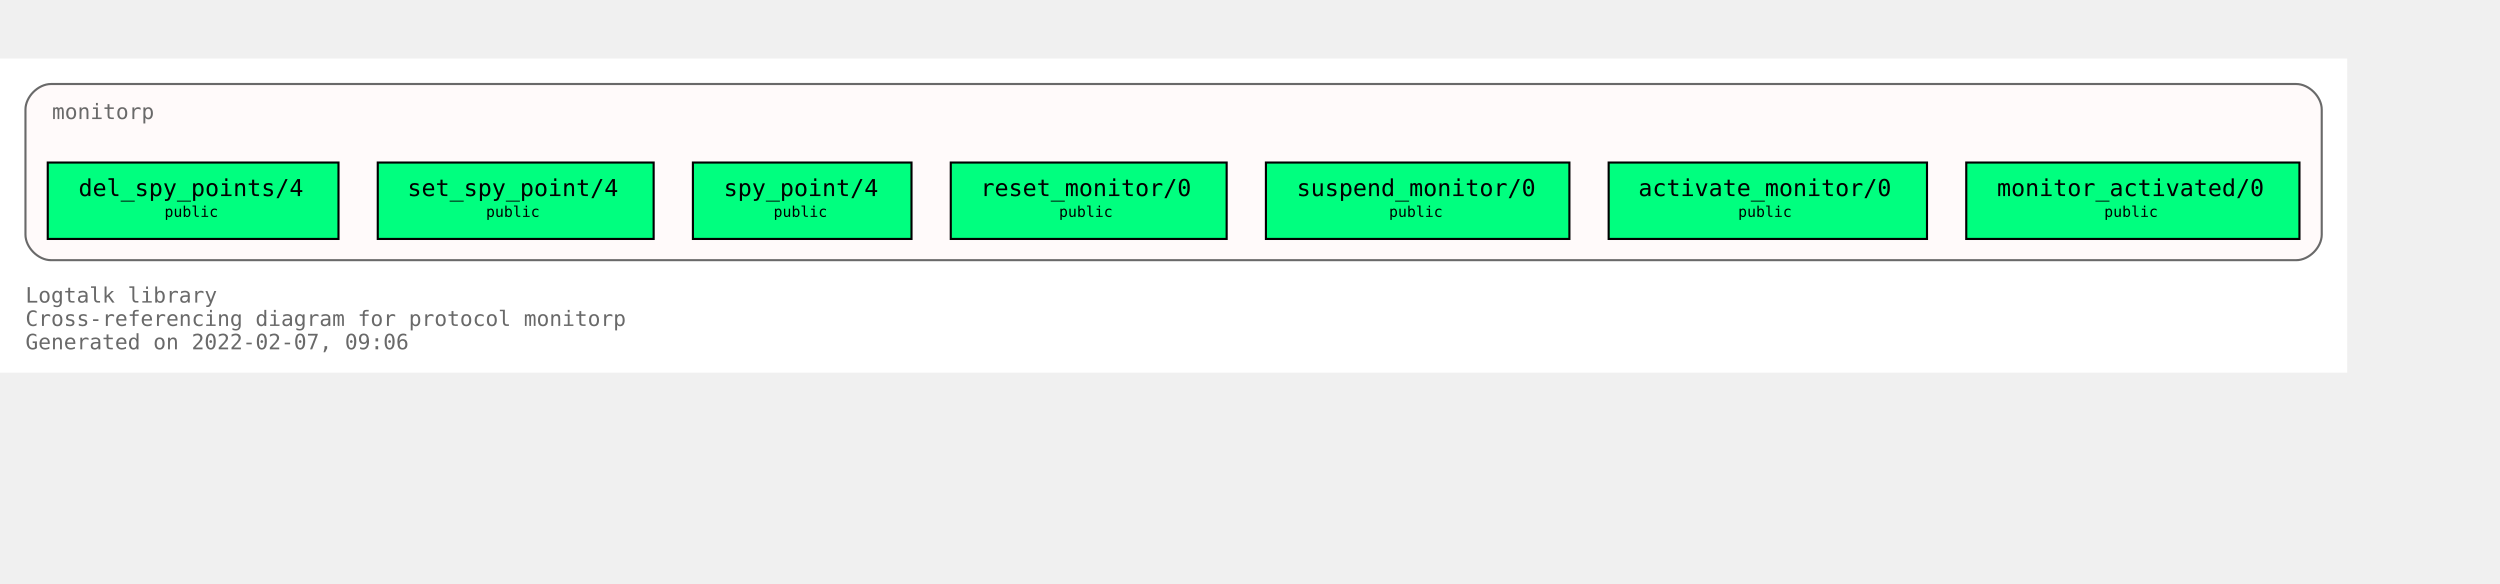
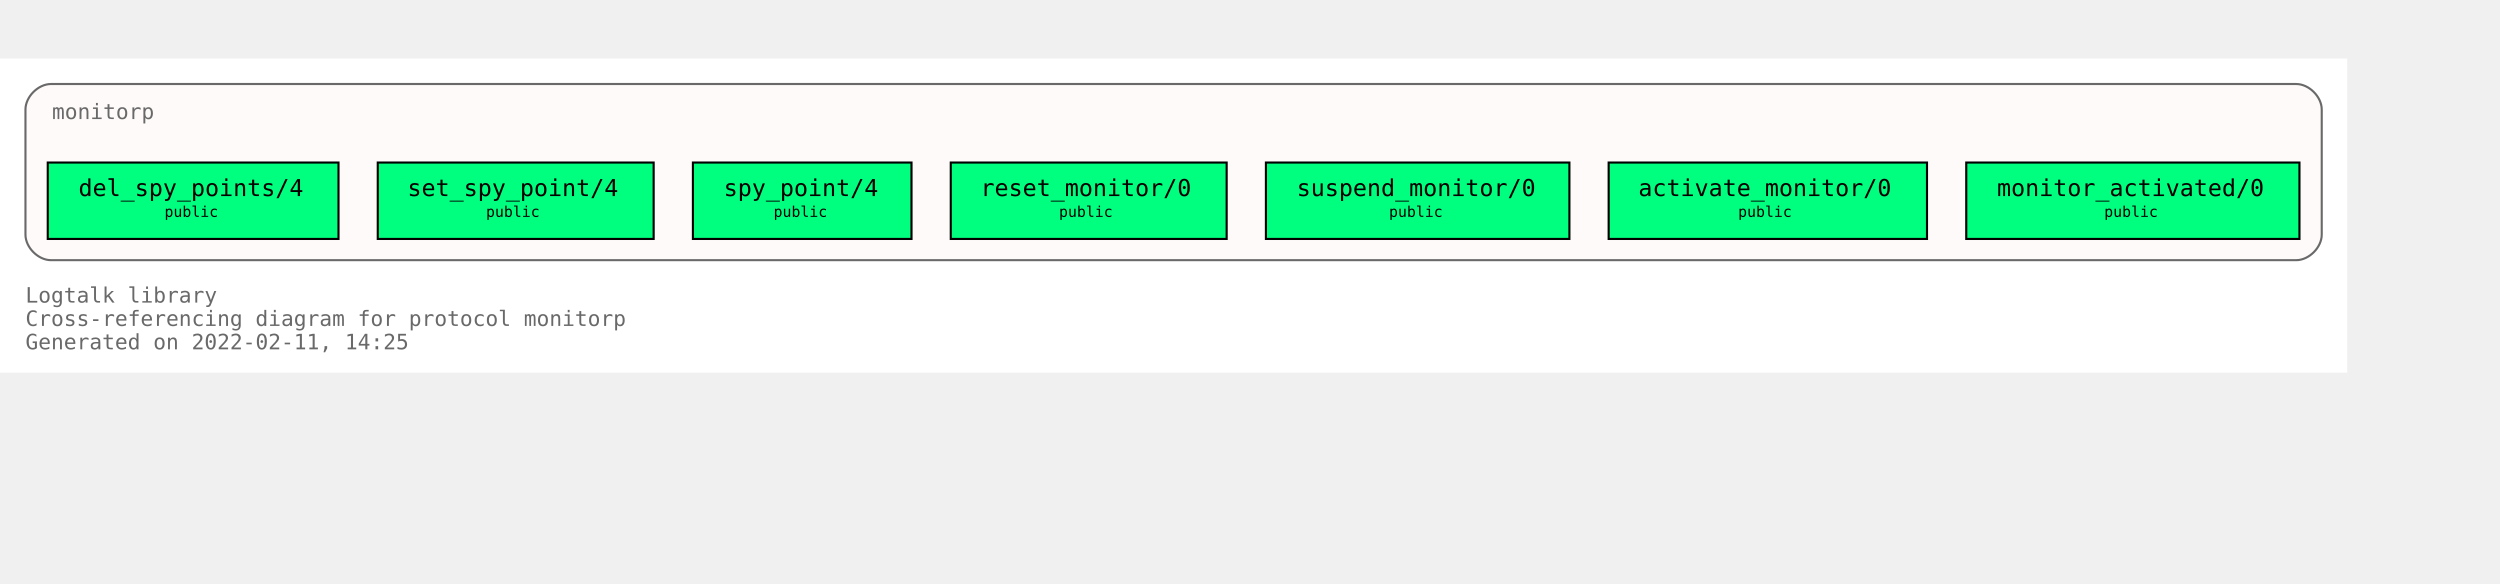
<svg xmlns="http://www.w3.org/2000/svg" xmlns:xlink="http://www.w3.org/1999/xlink" width="1250pt" height="292pt" viewBox="72.00 72.00 1178.00 220.00">
  <g id="graph0" class="graph" transform="scale(1 1) rotate(0) translate(76 216)">
    <polygon fill="white" stroke="transparent" points="-4,4 -4,-144 1102,-144 1102,4 -4,4" />
    <text text-anchor="start" x="8" y="-29" font-family="Monospace" font-size="10.00" fill="dimgray">Logtalk library</text>
    <text text-anchor="start" x="8" y="-18" font-family="Monospace" font-size="10.00" fill="dimgray">Cross-referencing diagram for protocol monitorp</text>
-     <text text-anchor="start" x="8" y="-7" font-family="Monospace" font-size="10.00" fill="dimgray">Generated on 2022-02-07, 09:06</text>
+     <text text-anchor="start" x="8" y="-7" font-family="Monospace" font-size="10.00" fill="dimgray">Generated on 2022-02-11, 14:25</text>
    <g id="clust1" class="cluster">
      <g id="a_clust1">
        <a xlink:title="monitorp">
          <path fill="snow" stroke="dimgray" d="M20,-49C20,-49 1078,-49 1078,-49 1084,-49 1090,-55 1090,-61 1090,-61 1090,-120 1090,-120 1090,-126 1084,-132 1078,-132 1078,-132 20,-132 20,-132 14,-132 8,-126 8,-120 8,-120 8,-61 8,-61 8,-55 14,-49 20,-49" />
          <g id="a_clust1_0">
-             <a xlink:href="https://github.com/LogtalkDotOrg/logtalk3/tree/4207955a09be4d1830db4c194395cb8a2677dbcb/library/events/monitorp.lgt" xlink:title="https://github.com/LogtalkDotOrg/logtalk3/tree/4207955a09be4d1830db4c194395cb8a2677dbcb/library/events/monitorp.lgt">
+             <a xlink:href="https://github.com/LogtalkDotOrg/logtalk3/tree/e2213e5c3892245fbdbc371c2d178b839e859749/library/events/monitorp.lgt" xlink:title="https://github.com/LogtalkDotOrg/logtalk3/tree/e2213e5c3892245fbdbc371c2d178b839e859749/library/events/monitorp.lgt">
              <text text-anchor="start" x="20.5" y="-115.5" font-family="Monospace" font-size="10.00" fill="dimgray">monitorp</text>
            </a>
          </g>
        </a>
      </g>
    </g>
    <g id="node1" class="node">
      <g id="a_node1">
-         <a xlink:href="https://github.com/LogtalkDotOrg/logtalk3/tree/4207955a09be4d1830db4c194395cb8a2677dbcb/library/events/monitorp.lgt#L32" xlink:title="https://github.com/LogtalkDotOrg/logtalk3/tree/4207955a09be4d1830db4c194395cb8a2677dbcb/library/events/monitorp.lgt#L32">
+         <a xlink:href="https://github.com/LogtalkDotOrg/logtalk3/tree/e2213e5c3892245fbdbc371c2d178b839e859749/library/events/monitorp.lgt#L32" xlink:title="https://github.com/LogtalkDotOrg/logtalk3/tree/e2213e5c3892245fbdbc371c2d178b839e859749/library/events/monitorp.lgt#L32">
          <polygon fill="springgreen" stroke="black" points="1079.5,-95 922.5,-95 922.5,-59 1079.5,-59 1079.5,-95" />
          <text text-anchor="start" x="931" y="-79.8" font-family="Monospace" font-size="9.00"> </text>
          <text text-anchor="start" x="937" y="-79.2" font-family="Monospace" font-size="11.00">monitor_activated/0</text>
          <text text-anchor="start" x="1066" y="-79.8" font-family="Monospace" font-size="9.00"> </text>
          <text text-anchor="start" x="931" y="-68.8" font-family="Monospace" font-size="9.00"> </text>
          <text text-anchor="start" x="987.5" y="-69.4" font-family="Monospace" font-size="7.00">public</text>
          <text text-anchor="start" x="1066" y="-68.8" font-family="Monospace" font-size="9.00"> </text>
        </a>
      </g>
    </g>
    <g id="node2" class="node">
      <g id="a_node2">
-         <a xlink:href="https://github.com/LogtalkDotOrg/logtalk3/tree/4207955a09be4d1830db4c194395cb8a2677dbcb/library/events/monitorp.lgt#L38" xlink:title="https://github.com/LogtalkDotOrg/logtalk3/tree/4207955a09be4d1830db4c194395cb8a2677dbcb/library/events/monitorp.lgt#L38">
+         <a xlink:href="https://github.com/LogtalkDotOrg/logtalk3/tree/e2213e5c3892245fbdbc371c2d178b839e859749/library/events/monitorp.lgt#L38" xlink:title="https://github.com/LogtalkDotOrg/logtalk3/tree/e2213e5c3892245fbdbc371c2d178b839e859749/library/events/monitorp.lgt#L38">
          <polygon fill="springgreen" stroke="black" points="904,-95 754,-95 754,-59 904,-59 904,-95" />
          <text text-anchor="start" x="762" y="-79.8" font-family="Monospace" font-size="9.00"> </text>
          <text text-anchor="start" x="768" y="-79.2" font-family="Monospace" font-size="11.00">activate_monitor/0</text>
          <text text-anchor="start" x="890" y="-79.8" font-family="Monospace" font-size="9.00"> </text>
          <text text-anchor="start" x="762" y="-68.8" font-family="Monospace" font-size="9.00"> </text>
          <text text-anchor="start" x="815" y="-69.4" font-family="Monospace" font-size="7.00">public</text>
          <text text-anchor="start" x="890" y="-68.8" font-family="Monospace" font-size="9.00"> </text>
        </a>
      </g>
    </g>
    <g id="node3" class="node">
      <g id="a_node3">
-         <a xlink:href="https://github.com/LogtalkDotOrg/logtalk3/tree/4207955a09be4d1830db4c194395cb8a2677dbcb/library/events/monitorp.lgt#L44" xlink:title="https://github.com/LogtalkDotOrg/logtalk3/tree/4207955a09be4d1830db4c194395cb8a2677dbcb/library/events/monitorp.lgt#L44">
+         <a xlink:href="https://github.com/LogtalkDotOrg/logtalk3/tree/e2213e5c3892245fbdbc371c2d178b839e859749/library/events/monitorp.lgt#L44" xlink:title="https://github.com/LogtalkDotOrg/logtalk3/tree/e2213e5c3892245fbdbc371c2d178b839e859749/library/events/monitorp.lgt#L44">
          <polygon fill="springgreen" stroke="black" points="735.5,-95 592.5,-95 592.5,-59 735.5,-59 735.5,-95" />
          <text text-anchor="start" x="601" y="-79.8" font-family="Monospace" font-size="9.00"> </text>
          <text text-anchor="start" x="607" y="-79.2" font-family="Monospace" font-size="11.00">suspend_monitor/0</text>
          <text text-anchor="start" x="722" y="-79.8" font-family="Monospace" font-size="9.00"> </text>
          <text text-anchor="start" x="601" y="-68.8" font-family="Monospace" font-size="9.00"> </text>
          <text text-anchor="start" x="650.5" y="-69.4" font-family="Monospace" font-size="7.00">public</text>
          <text text-anchor="start" x="722" y="-68.8" font-family="Monospace" font-size="9.00"> </text>
        </a>
      </g>
    </g>
    <g id="node4" class="node">
      <g id="a_node4">
-         <a xlink:href="https://github.com/LogtalkDotOrg/logtalk3/tree/4207955a09be4d1830db4c194395cb8a2677dbcb/library/events/monitorp.lgt#L50" xlink:title="https://github.com/LogtalkDotOrg/logtalk3/tree/4207955a09be4d1830db4c194395cb8a2677dbcb/library/events/monitorp.lgt#L50">
+         <a xlink:href="https://github.com/LogtalkDotOrg/logtalk3/tree/e2213e5c3892245fbdbc371c2d178b839e859749/library/events/monitorp.lgt#L50" xlink:title="https://github.com/LogtalkDotOrg/logtalk3/tree/e2213e5c3892245fbdbc371c2d178b839e859749/library/events/monitorp.lgt#L50">
          <polygon fill="springgreen" stroke="black" points="574,-95 444,-95 444,-59 574,-59 574,-95" />
          <text text-anchor="start" x="452" y="-79.8" font-family="Monospace" font-size="9.00"> </text>
          <text text-anchor="start" x="458" y="-79.2" font-family="Monospace" font-size="11.00">reset_monitor/0</text>
          <text text-anchor="start" x="560" y="-79.8" font-family="Monospace" font-size="9.00"> </text>
          <text text-anchor="start" x="452" y="-68.8" font-family="Monospace" font-size="9.00"> </text>
          <text text-anchor="start" x="495" y="-69.4" font-family="Monospace" font-size="7.00">public</text>
          <text text-anchor="start" x="560" y="-68.8" font-family="Monospace" font-size="9.00"> </text>
        </a>
      </g>
    </g>
    <g id="node5" class="node">
      <g id="a_node5">
-         <a xlink:href="https://github.com/LogtalkDotOrg/logtalk3/tree/4207955a09be4d1830db4c194395cb8a2677dbcb/library/events/monitorp.lgt#L56" xlink:title="https://github.com/LogtalkDotOrg/logtalk3/tree/4207955a09be4d1830db4c194395cb8a2677dbcb/library/events/monitorp.lgt#L56">
+         <a xlink:href="https://github.com/LogtalkDotOrg/logtalk3/tree/e2213e5c3892245fbdbc371c2d178b839e859749/library/events/monitorp.lgt#L56" xlink:title="https://github.com/LogtalkDotOrg/logtalk3/tree/e2213e5c3892245fbdbc371c2d178b839e859749/library/events/monitorp.lgt#L56">
          <polygon fill="springgreen" stroke="black" points="425.5,-95 322.5,-95 322.5,-59 425.5,-59 425.5,-95" />
          <text text-anchor="start" x="331" y="-79.8" font-family="Monospace" font-size="9.00"> </text>
          <text text-anchor="start" x="337" y="-79.2" font-family="Monospace" font-size="11.00">spy_point/4</text>
          <text text-anchor="start" x="412" y="-79.8" font-family="Monospace" font-size="9.00"> </text>
          <text text-anchor="start" x="331" y="-68.8" font-family="Monospace" font-size="9.00"> </text>
          <text text-anchor="start" x="360.5" y="-69.4" font-family="Monospace" font-size="7.00">public</text>
          <text text-anchor="start" x="412" y="-68.8" font-family="Monospace" font-size="9.00"> </text>
        </a>
      </g>
    </g>
    <g id="node6" class="node">
      <g id="a_node6">
-         <a xlink:href="https://github.com/LogtalkDotOrg/logtalk3/tree/4207955a09be4d1830db4c194395cb8a2677dbcb/library/events/monitorp.lgt#L63" xlink:title="https://github.com/LogtalkDotOrg/logtalk3/tree/4207955a09be4d1830db4c194395cb8a2677dbcb/library/events/monitorp.lgt#L63">
+         <a xlink:href="https://github.com/LogtalkDotOrg/logtalk3/tree/e2213e5c3892245fbdbc371c2d178b839e859749/library/events/monitorp.lgt#L63" xlink:title="https://github.com/LogtalkDotOrg/logtalk3/tree/e2213e5c3892245fbdbc371c2d178b839e859749/library/events/monitorp.lgt#L63">
          <polygon fill="springgreen" stroke="black" points="304,-95 174,-95 174,-59 304,-59 304,-95" />
          <text text-anchor="start" x="182" y="-79.8" font-family="Monospace" font-size="9.00"> </text>
          <text text-anchor="start" x="188" y="-79.2" font-family="Monospace" font-size="11.00">set_spy_point/4</text>
          <text text-anchor="start" x="290" y="-79.8" font-family="Monospace" font-size="9.00"> </text>
          <text text-anchor="start" x="182" y="-68.8" font-family="Monospace" font-size="9.00"> </text>
          <text text-anchor="start" x="225" y="-69.4" font-family="Monospace" font-size="7.00">public</text>
          <text text-anchor="start" x="290" y="-68.8" font-family="Monospace" font-size="9.00"> </text>
        </a>
      </g>
    </g>
    <g id="node7" class="node">
      <g id="a_node7">
-         <a xlink:href="https://github.com/LogtalkDotOrg/logtalk3/tree/4207955a09be4d1830db4c194395cb8a2677dbcb/library/events/monitorp.lgt#L70" xlink:title="https://github.com/LogtalkDotOrg/logtalk3/tree/4207955a09be4d1830db4c194395cb8a2677dbcb/library/events/monitorp.lgt#L70">
+         <a xlink:href="https://github.com/LogtalkDotOrg/logtalk3/tree/e2213e5c3892245fbdbc371c2d178b839e859749/library/events/monitorp.lgt#L70" xlink:title="https://github.com/LogtalkDotOrg/logtalk3/tree/e2213e5c3892245fbdbc371c2d178b839e859749/library/events/monitorp.lgt#L70">
          <polygon fill="springgreen" stroke="black" points="155.5,-95 18.5,-95 18.5,-59 155.5,-59 155.5,-95" />
          <text text-anchor="start" x="27" y="-79.8" font-family="Monospace" font-size="9.00"> </text>
          <text text-anchor="start" x="33" y="-79.2" font-family="Monospace" font-size="11.00">del_spy_points/4</text>
          <text text-anchor="start" x="142" y="-79.8" font-family="Monospace" font-size="9.00"> </text>
          <text text-anchor="start" x="27" y="-68.8" font-family="Monospace" font-size="9.00"> </text>
          <text text-anchor="start" x="73.5" y="-69.4" font-family="Monospace" font-size="7.00">public</text>
          <text text-anchor="start" x="142" y="-68.8" font-family="Monospace" font-size="9.00"> </text>
        </a>
      </g>
    </g>
  </g>
</svg>
